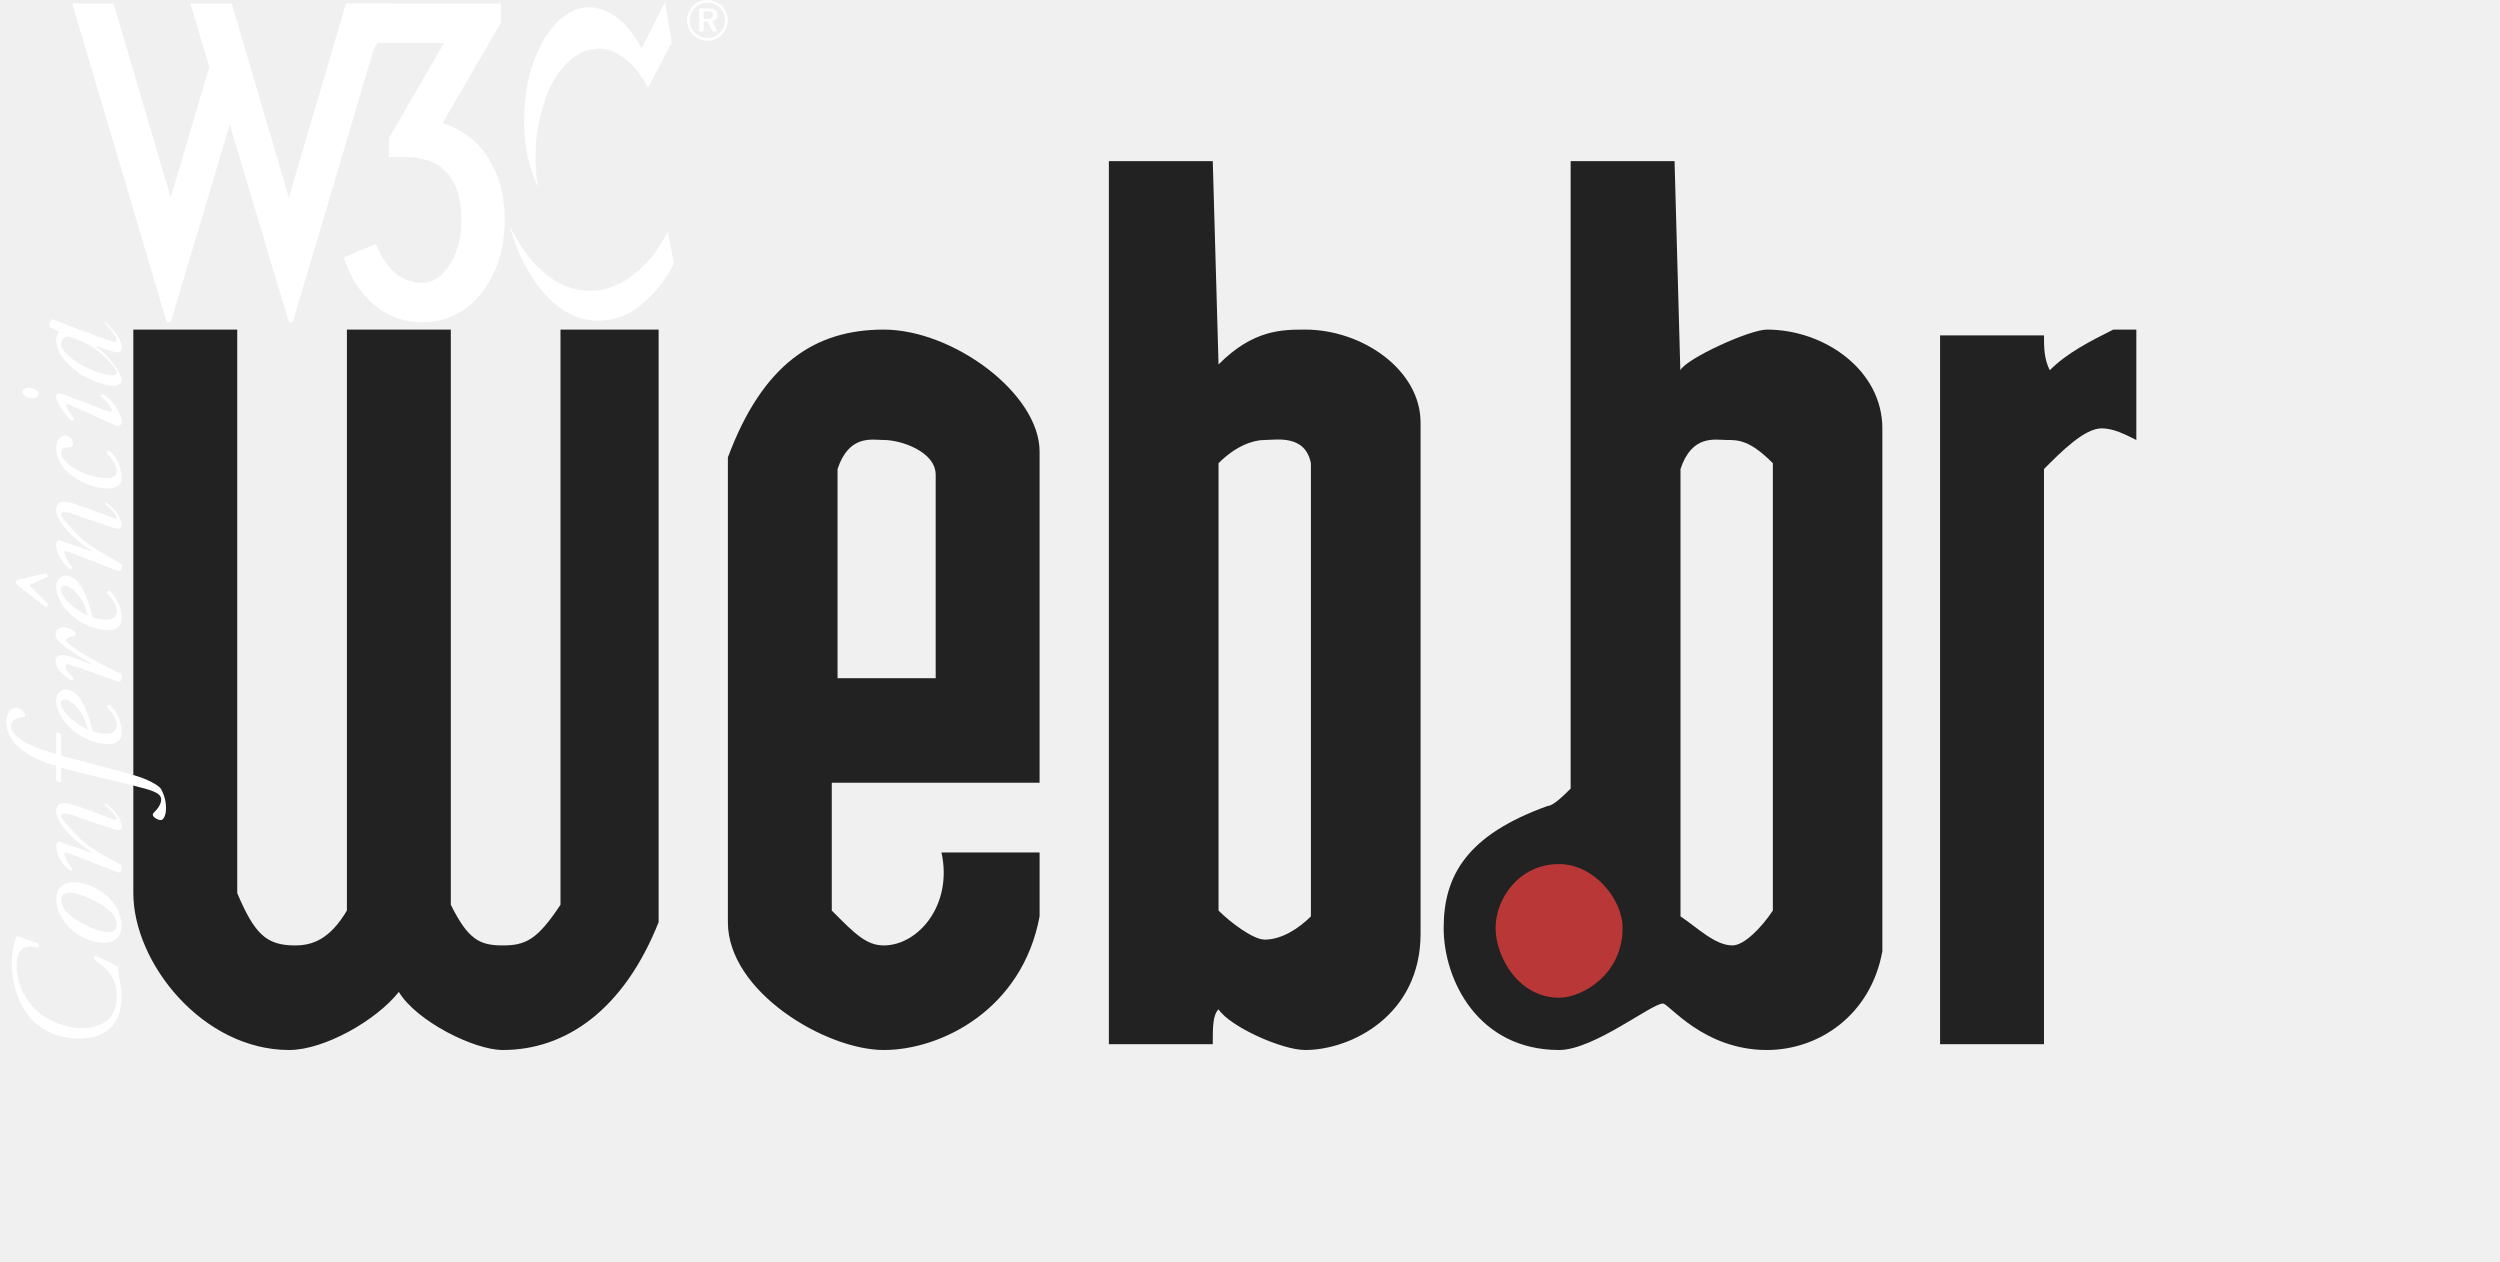
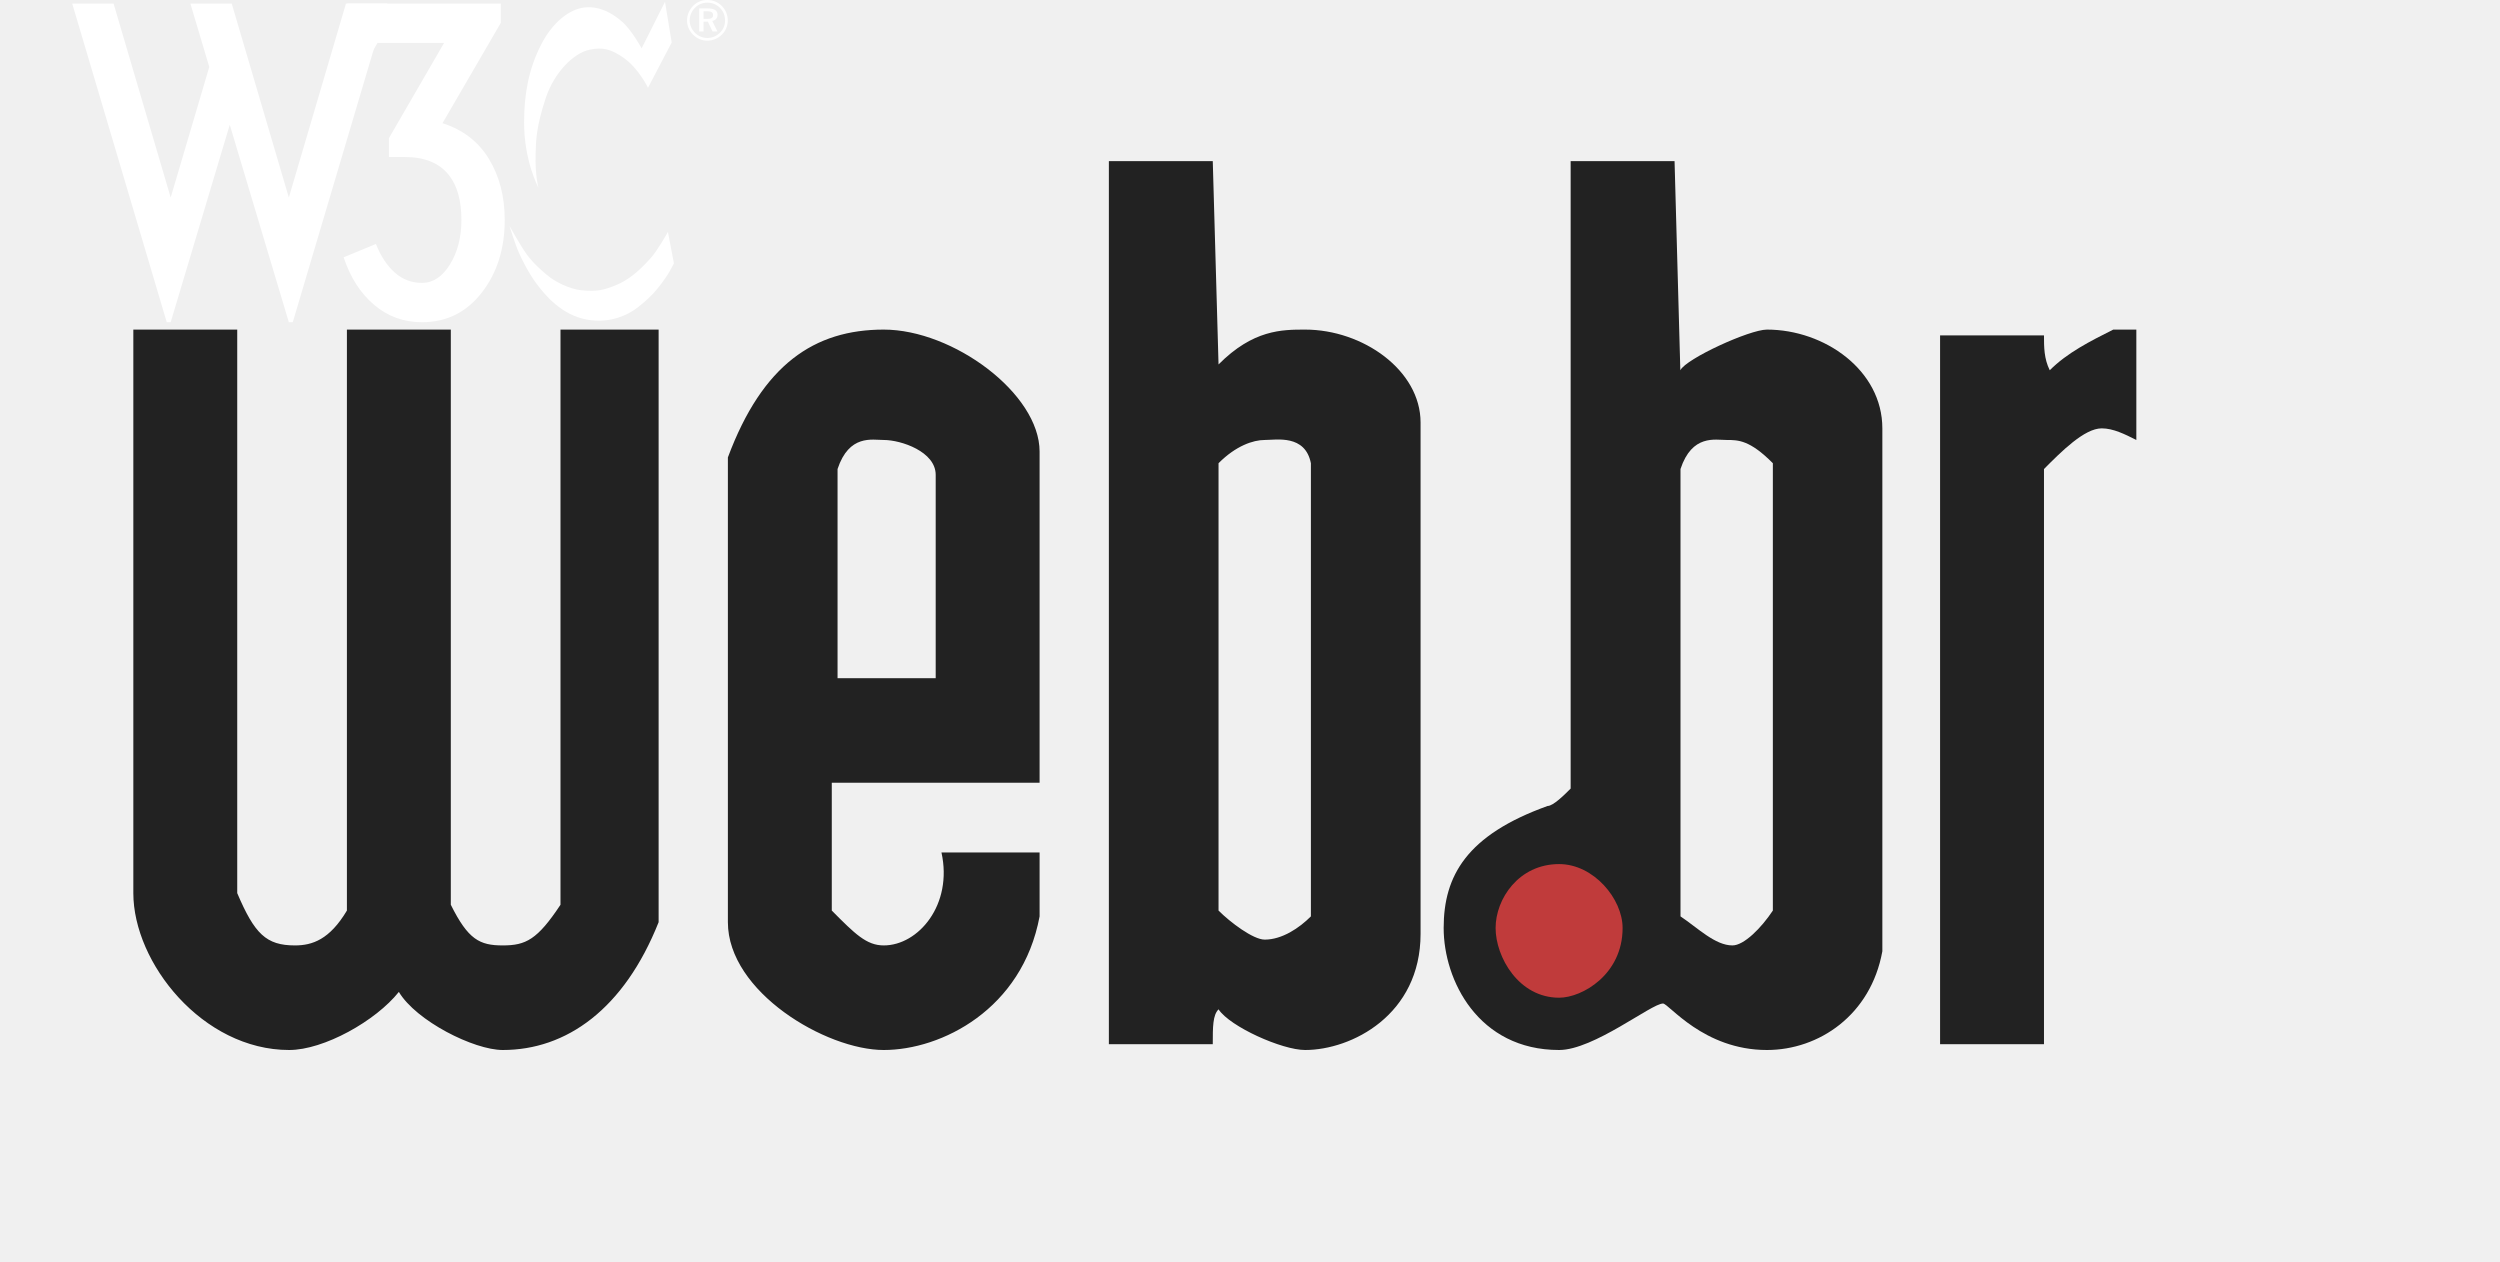
<svg xmlns="http://www.w3.org/2000/svg" version="1.1" id="logo-vetor.fw-Page_x25_201" x="0px" y="0px" width="450px" height="227px" viewBox="0 0 450 227" enable-background="new 0 0 450 227" xml:space="preserve">
  <g>
    <path fill="#222" d="M318.044,59.327c-3.116,0-14.546,5.229-15.585,7.32L301.42,29h-18.703v112.941         c-1.038,1.045-3.116,3.137-4.155,3.137c-14.547,5.229-18.703,12.549-18.703,21.961S266.093,189,280.639,189         c6.233,0,16.624-8.366,18.702-8.366c1.039,0,7.273,8.366,18.702,8.366c9.352,0,18.703-6.274,20.78-17.777V77.104         C338.824,66.647,328.434,59.327,318.044,59.327z M319.113,163.902c-2.077,3.137-5.194,6.273-7.272,6.273         c-3.117,0-6.234-3.137-9.352-5.229V84.425c2.078-6.274,6.234-5.229,8.313-5.229s4.156,0,8.312,4.183V163.902z" />
    <path fill="#222" d="M380.385,59.327c-4.156,2.092-8.313,4.183-11.429,7.32c-1.039-2.091-1.039-4.183-1.039-6.274h-18.703         v127.582h18.703V84.425c3.116-3.137,7.272-7.32,10.39-7.32c2.078,0,4.156,1.046,6.234,2.092v-19.87H380.385z" />
  </g>
  <path fill="none" d="z" />
  <path fill="#222" d="M218.298,29h-18.702v158.954h18.702c0-3.138,0-5.229,1.039-6.274c2.078,3.137,11.43,7.32,15.585,7.32     c8.313,0,20.781-6.274,20.781-20.915V76.059c0-9.412-10.391-16.732-20.781-16.732c-4.155,0-9.351,0-15.585,6.274L218.298,29z      M235.961,83.379v81.568c-2.078,2.092-5.194,4.184-8.312,4.184c-2.078,0-6.234-3.137-8.313-5.229V83.379     c3.117-3.137,6.234-4.183,8.313-4.183S234.922,78.15,235.961,83.379z M42.703,59.327H24v101.438C24,173.314,36.469,189,52.053,189     c6.234,0,15.585-5.229,19.741-10.457C74.912,183.771,85.302,189,90.498,189c11.429,0,21.819-7.32,28.054-23.006V59.327h-17.664     v103.529c-4.156,6.275-6.233,7.32-10.39,7.32s-6.234-1.045-9.352-7.32V59.327H62.444v104.576c-3.117,5.229-6.234,6.273-9.352,6.273     c-5.195,0-7.273-2.091-10.39-9.411V59.327z M187.127,81.288c0-10.458-15.585-21.961-28.054-21.961     c-12.468,0-21.819,6.274-28.054,23.007v83.661c0,12.549,17.664,23.006,28.054,23.006c10.391,0,24.937-7.32,28.054-24.053v-11.503     h-17.663c2.078,9.411-4.156,16.731-10.391,16.731c-3.117,0-5.195-2.091-9.352-6.273v-23.007h37.405V81.288z M168.425,85.471v36.602     H150.76V84.425c2.078-6.274,6.234-5.229,8.313-5.229C162.19,79.196,168.425,81.288,168.425,85.471z" />
  <g>
-     <path fill="#FFFFFF" d="M2.117,173.333c0,3.93,1.305,7.56,3.478,10.079c2.116,2.227,5.29,3.525,8.607,3.525         c6.005,0,7.681-3.734,7.681-7.635c0-1.05-0.197-2.04-0.339-2.91c-0.141-0.9-0.311-1.709-0.311-2.369         c-1.741-1.021-3.257-1.68-4.028-1.951c-0.258,0.091-0.315,0.421-0.2,0.721c2.259,1.439,4.003,3.33,4.003,6.449         c0,3.811-2.202,5.82-6.263,5.82c-3.774,0-7.12-2.04-8.55-3.54c-2.573-2.76-3.203-5.55-3.203-7.679c0-3.091,1.345-3.841,3.832-3.271         c0.229-0.091,0.258-0.69,0.029-0.81c-1.059-0.271-2.717-0.871-3.832-1.351C2.738,169.163,2.117,170.993,2.117,173.333         L2.117,173.333z" />
-     <path fill="#FFFFFF" d="M10.117,161.792c0,1.371,0.438,2.876,1.845,4.616c1.798,2.132,4.481,3.168,6.196,3.279         c2.379,0.18,3.725-1.008,3.725-2.979c0-0.903-0.146-2.709-1.954-4.783c-2.103-2.244-4.758-3.031-6.279-3.113         C11.63,158.692,10.117,159.654,10.117,161.792L10.117,161.792z M10.993,162.025c0-1.17,0.969-1.365,1.826-1.338         c1.466,0.067,5.118,1.64,6.75,3.111c1.189,1.07,1.438,1.906,1.438,2.643c0,0.97-0.803,1.428-1.771,1.371         c-1.466-0.1-4.759-1.404-6.916-3.345C11.242,163.498,10.993,162.695,10.993,162.025L10.993,162.025z" />
-     <path fill="#FFFFFF" d="M11.107,151.645c-0.564-0.4-0.99,0.054-0.99,0.706c0,1.387,0.99,3.217,2.468,4.356         c0.228,0.03,0.427-0.119,0.427-0.359c-0.824-0.99-1.422-2.04-1.422-2.73c0-0.234,0.285-0.234,0.654-0.09l8.954,3.48         c0.654,0.27,0.739-0.541,0.739-0.871c0-0.27-0.085-0.389-0.341-0.539c-3.127-1.77-5.345-2.921-7.221-4.673         c-1.961-2.112-3.383-3.487-3.383-4.087c0-0.375,0.341-0.4,0.683-0.4c0.568,0,1.563,0.325,2.075,0.525         c1.421,0.574,4.207,1.434,5.6,1.919c1.422,0.486,1.621,0.556,1.877,0.556c0.341,0,0.71-0.348,0.71-0.556         c0-1.272-1.364-3.34-3.184-4.409c0.355,0,0.11,0.061,0.171,0.453c1.072,0.813,2.083,2.087,2.083,2.512         c0,0.172-0.275,0.148-0.582,0.05c-0.245-0.075-5.236-1.974-6.768-2.478c-0.705-0.223-1.654-0.447-2.145-0.447         c-0.899,0-1.396,0.476-1.396,1.567c0,1.872,3.112,5.273,6.419,7.28l-0.061,0.088L11.107,151.645L11.107,151.645z" />
-     <path fill="#FFFFFF" d="M10.993,132.285c-0.261-0.45-0.615-0.51-0.876-0.301v3.75c-2.688-0.81-4.698-1.41-6.595-2.789         c-0.962-0.69-1.53-1.5-1.53-2.16c0-0.75,0.512-1.59,2.068-1.68c0.198-0.03,0.453-0.15,0.453-0.42c0-0.48-0.878-1.291-1.614-1.291         c-1.112,0-1.782,1.201-1.782,2.311c0,1.74,0.618,3.3,2.264,4.8c1.981,1.771,4.189,2.579,6.736,3.36v2.579         c0.213,0.39,0.663,0.511,0.876,0.21v-2.49c5.09,1.44,10.46,2.49,15.393,3.87c2.403,0.69,2.622,1.32,2.622,1.92         c0,0.66-0.5,1.56-1.28,2.28c-0.219,0.18-0.312,0.449-0.125,0.689c0.25,0.33,0.781,0.69,1.405,0.69c0.268,0,0.875-0.569,0.875-2.19         c0-1.77-0.714-3.149-1.031-3.6c-0.624-0.6-2.217-1.59-5.026-2.369c-3.434-0.961-6.431-1.771-9.928-2.67         c-1.374-0.36-2.373-0.601-2.904-0.78V132.285L10.993,132.285z" />
-     <path fill="#FFFFFF" d="M10.117,125.994c0,0.907,0.227,2.127,1.374,3.754c2.467,3.189,6.051,4.189,7.901,4.189         c1.439,0,2.49-0.525,2.49-2.063c0-1.314-0.28-3.097-2.079-5.005c-0.265-0.063-0.5,0.125-0.5,0.407         c1.116,1.375,1.704,2.158,1.704,3.283c0,0.846-0.676,1.502-1.675,1.502c-1.175,0-2.114-0.219-2.613-0.438         c-1.176-4.505-2.645-7.525-4.876-7.525C11.079,124.1,10.117,124.79,10.117,125.994L10.117,125.994z M10.993,126.619         c0-0.563,0.38-0.719,0.674-0.719c0.265,0,1.146,0.25,1.997,1.22c1.028,1.157,1.587,2.128,2.174,4.192         c-0.852-0.376-2.203-1.096-3.437-2.315C11.256,127.871,10.993,127.058,10.993,126.619L10.993,126.619z" />
-     <path fill="#FFFFFF" d="M10,118.915c0,1.44,1.26,2.58,2.81,3.54c0.336,0.029,0.504-0.18,0.448-0.48         c-0.672-0.539-1.458-1.35-1.458-2.129c0-0.271,0.282-0.33,0.59-0.24c2.744,0.81,7.7,2.699,8.82,3.09         c0.616,0.209,0.728-0.66,0.728-0.99c0-0.24-0.111-0.391-0.336-0.51c-3.229-1.59-6.655-3.271-8.845-5.008         c-0.562-0.427-0.844-0.74-0.844-0.996c0-0.285,0.366-0.455,1.097-0.598c0.771-0.127,0.743-0.637,0.296-1.019         c-0.58-0.382-1.392-0.668-1.836-0.668c-0.449,0-1.47,0.159-1.47,1.273c0,0.756,0.66,1.467,1.561,2.121         c0.941,0.74,3.182,2.164,4.749,3.064v0.15l-3.527-1.291C12.025,117.955,10,117.415,10,118.915L10,118.915z" />
-     <path fill="#FFFFFF" d="M10.117,105.494c0,0.907,0.227,2.127,1.374,3.753c2.467,3.19,6.051,4.19,7.901,4.19         c1.439,0,2.49-0.525,2.49-2.063c0-1.314-0.28-3.097-2.079-5.005c-0.265-0.063-0.5,0.125-0.5,0.407         c1.116,1.376,1.704,2.158,1.704,3.284c0,0.845-0.676,1.501-1.675,1.501c-1.175,0-2.114-0.219-2.613-0.438         c-1.176-4.504-2.645-7.524-4.876-7.524C11.079,103.6,10.117,104.29,10.117,105.494L10.117,105.494z M10.993,106.12         c0-0.563,0.38-0.72,0.674-0.72c0.265,0,1.146,0.25,1.997,1.22c1.028,1.158,1.587,2.127,2.174,4.192         c-0.852-0.375-2.203-1.095-3.437-2.315C11.256,107.371,10.993,106.558,10.993,106.12L10.993,106.12z M3.427,104.32         c-0.359,0.09-0.569,0.3-0.569,0.51c0,0.18,0.149,0.39,0.449,0.633l4.92,3.816c0.271,0,0.45-0.282,0.42-0.532l-2.88-2.91         c-0.239-0.25-0.33-0.406-0.33-0.498c0-0.06,0.061-0.12,0.391-0.27l2.76-1.26c0.06-0.27-0.09-0.54-0.3-0.63L3.427,104.32         L3.427,104.32z" />
-     <path fill="#FFFFFF" d="M11.107,97.394c-0.564-0.4-0.99,0.054-0.99,0.707c0,1.387,0.99,3.217,2.468,4.357         c0.228,0.03,0.427-0.12,0.427-0.36c-0.824-0.99-1.422-2.04-1.422-2.729c0-0.234,0.285-0.234,0.654-0.09l8.954,3.48         c0.654,0.27,0.739-0.54,0.739-0.87c0-0.27-0.085-0.39-0.341-0.54c-3.127-1.77-5.345-2.92-7.221-4.672         c-1.961-2.112-3.383-3.487-3.383-4.087c0-0.375,0.341-0.4,0.683-0.4c0.568,0,1.563,0.325,2.075,0.525         c1.421,0.575,4.207,1.434,5.6,1.919c1.422,0.486,1.621,0.556,1.877,0.556c0.341,0,0.71-0.347,0.71-0.556         c0-1.273-1.364-3.34-3.184-4.409c0.355,0,0.11,0.06,0.171,0.454c1.072,0.812,2.083,2.086,2.083,2.511         c0,0.171-0.275,0.148-0.582,0.05c-0.245-0.075-5.236-1.973-6.768-2.477c-0.705-0.224-1.654-0.448-2.145-0.448         c-0.899,0-1.396,0.476-1.396,1.567c0,1.873,3.112,5.273,6.419,7.28l-0.061,0.087L11.107,97.394L11.107,97.394z" />
-     <path fill="#FFFFFF" d="M10.117,80.633c0,1.35,0.531,2.64,1.614,3.9c2.334,2.442,5.702,3.405,7.622,3.405         c2.021,0,2.529-0.888,2.529-1.851c0-1.884-0.753-3.774-2.175-4.944c-0.296-0.09-0.532,0.09-0.502,0.39         c1.033,1.14,1.802,2.25,1.802,3.24c0,0.72-0.443,1.339-1.92,1.29c-2.275-0.09-4.668-1.02-6.115-2.01         c-1.359-0.93-1.979-1.86-1.979-2.52c0-0.99,0.887-0.96,1.625-1.05c0.354-0.06,0.531-0.3,0.531-0.6s-0.206-1.47-1.388-1.47         C10.86,78.413,10.117,79.133,10.117,80.633L10.117,80.633z" />
-     <path fill="#FFFFFF" d="M20.925,76.617c0.31,0.15,0.563,0.06,0.76-0.12c0.169-0.15,0.253-0.33,0.253-0.48         c0-2.07-2.532-4.708-3.348-5.046c-0.298,0-0.493,0.113-0.521,0.339c1.092,0.768,2.072,2.157,2.072,2.667         c0,0.24-0.336,0.21-0.616,0.09l-7.952-3.028c-0.812-0.287-1.063-0.287-1.231-0.136c-0.112,0.09-0.278,0.204-0.278,0.361         c0,0.746,1.034,2.833,2.798,4.483c0.224,0.06,0.448-0.12,0.476-0.39c-1.147-1.5-1.483-2.28-1.483-2.49         c0-0.203,0.224-0.203,0.532-0.06L20.925,76.617L20.925,76.617z M4.062,70.545c0,0.84,1.179,1.142,1.812,1.142         c0.488,0,1.063-0.194,1.063-0.754c0-0.646-0.891-1.121-1.782-1.121C4.523,69.813,4.062,70.05,4.062,70.545L4.062,70.545z" />
-     <path fill="#FFFFFF" d="M10.739,59.763c-0.23,0.15-0.438,0.48-0.483,0.6c-0.069,0.18-0.139,0.39-0.139,0.72         c0,0.748,0.162,1.417,0.668,2.473c0.62,1.199,1.803,2.457,3.756,3.861c2.692,1.524,5.06,2.021,5.74,2.021         c0.828,0,1.656-0.361,1.656-0.994c0-1.115-2.041-4.099-4.645-6.078l0.029-0.08l2.663,0.884c0.681,0.214,0.946,0.268,1.153,0.268         c0.237,0,0.799-0.161,0.799-0.777c0-1.518-1.656-3.648-3.313-4.908c0.394,0,0.232,0.21,0.232,0.42         c1.605,1.71,2.151,2.58,2.151,3.09c0,0.24-0.192,0.38-0.738,0.21c-2.922-0.96-9.807-3.57-10.812-4.02         c-0.391,0.18-0.69,0.96-0.45,1.47L10.739,59.763L10.739,59.763z M10.993,61.965c0-0.732,0.544-1.242,1.153-1.452         c1.85,0.48,4.565,1.666,6.809,3.774c1.642,1.667,2.053,2.544,2.053,2.837c0,0.264-0.221,0.439-0.601,0.439         c-2.242,0-6.38-1.784-8.181-3.656C11.344,63.036,10.993,62.607,10.993,61.965L10.993,61.965z" />
-   </g>
-   <g>
    <path fill="#FFFFFF" d="M119.7,0.326l1.206,7.321l-4.269,8.156c0,0-1.64-3.461-4.361-5.376c-2.293-1.614-3.788-1.963-6.125-1.483         c-3,0.618-6.402,4.202-7.888,8.62c-1.776,5.286-1.794,7.844-1.855,10.195c-0.1,3.767,0.495,5.993,0.495,5.993         s-2.592-4.788-2.567-11.801c0.017-5.005,0.804-9.545,3.123-14.025c2.041-3.939,5.073-6.302,7.765-6.581         c2.782-0.287,4.982,1.053,6.682,2.502c1.783,1.521,3.588,4.85,3.588,4.85L119.7,0.326L119.7,0.326z" />
    <path fill="#FFFFFF" d="M120.226,41.753c0,0-1.888,3.367-3.063,4.664c-1.176,1.298-3.279,3.584-5.878,4.728         c-2.598,1.142-3.959,1.359-6.526,1.111c-2.564-0.247-4.949-1.729-5.784-2.349c-0.835-0.617-2.969-2.44-4.176-4.138         c-1.207-1.7-3.094-5.098-3.094-5.098s1.052,3.405,1.71,4.851c0.378,0.83,1.542,3.375,3.193,5.59         c1.54,2.067,4.531,5.624,9.078,6.425c4.547,0.804,7.672-1.235,8.445-1.729c0.772-0.494,2.402-1.856,3.434-2.958         c1.076-1.15,2.095-2.618,2.66-3.498c0.412-0.644,1.082-1.947,1.082-1.947L120.226,41.753L120.226,41.753z" />
    <path fill="#FFFFFF" d="M41.712,0.648l10.279,34.908l10.28-34.908h7.443L52.7,58h-0.709L41.357,22.457L30.722,58h-0.708L13,0.648         h7.443l10.279,34.908l6.948-23.508l-3.402-11.4H41.712z" />
    <path fill="#FFFFFF" d="M90.851,39.591c0,5.193-1.383,9.559-4.148,13.101C83.938,56.229,80.358,58,75.963,58         c-3.31,0-6.192-1.051-8.649-3.152c-2.457-2.099-4.277-4.942-5.459-8.531l5.813-2.406c0.852,2.172,1.974,3.882,3.369,5.132         c1.394,1.251,3.035,1.876,4.926,1.876c1.984,0,3.663-1.109,5.034-3.327c1.371-2.219,2.056-4.885,2.056-8.002         c0-3.446-0.732-6.112-2.197-8c-1.702-2.218-4.373-3.328-8.012-3.328h-2.835v-3.399l9.925-17.135H67.952l-3.332,5.664h-2.127V0.648         h27.649v3.471L79.649,22.173c3.688,1.18,6.475,3.328,8.364,6.444C89.904,31.732,90.851,35.389,90.851,39.591L90.851,39.591z" />
    <path fill="#FFFFFF" d="M127.281,2.025c0.734,0,1.07,0.203,1.07,0.713c0,0.488-0.336,0.661-1.05,0.661h-0.662V2.025H127.281         L127.281,2.025z M127.424,1.516h-1.568v4.151h0.784V3.896h0.774l0.845,1.771h0.877l-0.928-1.893         c0.602-0.121,0.948-0.529,0.948-1.12C129.156,1.903,128.585,1.516,127.424,1.516z M130.511,3.692c0,0.845-0.326,1.629-0.928,2.209         c-0.632,0.611-1.417,0.936-2.282,0.936c-0.815,0-1.62-0.335-2.22-0.946c-0.603-0.61-0.938-1.394-0.938-2.228         c0-0.835,0.347-1.649,0.969-2.279c0.58-0.59,1.364-0.905,2.221-0.905c0.875,0,1.66,0.325,2.272,0.946         C130.195,2.014,130.511,2.809,130.511,3.692z M127.322,0c-0.988,0-1.874,0.356-2.547,1.038c-0.712,0.723-1.11,1.658-1.11,2.625         s0.377,1.863,1.07,2.564c0.702,0.712,1.608,1.099,2.587,1.099c0.958,0,1.886-0.386,2.608-1.088C130.623,5.565,131,4.67,131,3.663         c0-0.977-0.387-1.892-1.06-2.574C129.237,0.376,128.32,0,127.322,0z" />
  </g>
-   <path fill="#ba3737" d="M292.068,167.039c0,8.366-7.273,12.549-11.429,12.549c-7.273,0-11.43-7.32-11.43-12.549     s4.156-11.504,11.43-11.504C286.873,155.535,292.068,161.811,292.068,167.039z" />
+   <path style="fill: #c03b3b;" d="M292.068,167.039c0,8.366-7.273,12.549-11.429,12.549c-7.273,0-11.43-7.32-11.43-12.549     s4.156-11.504,11.43-11.504C286.873,155.535,292.068,161.811,292.068,167.039z" />
</svg>
